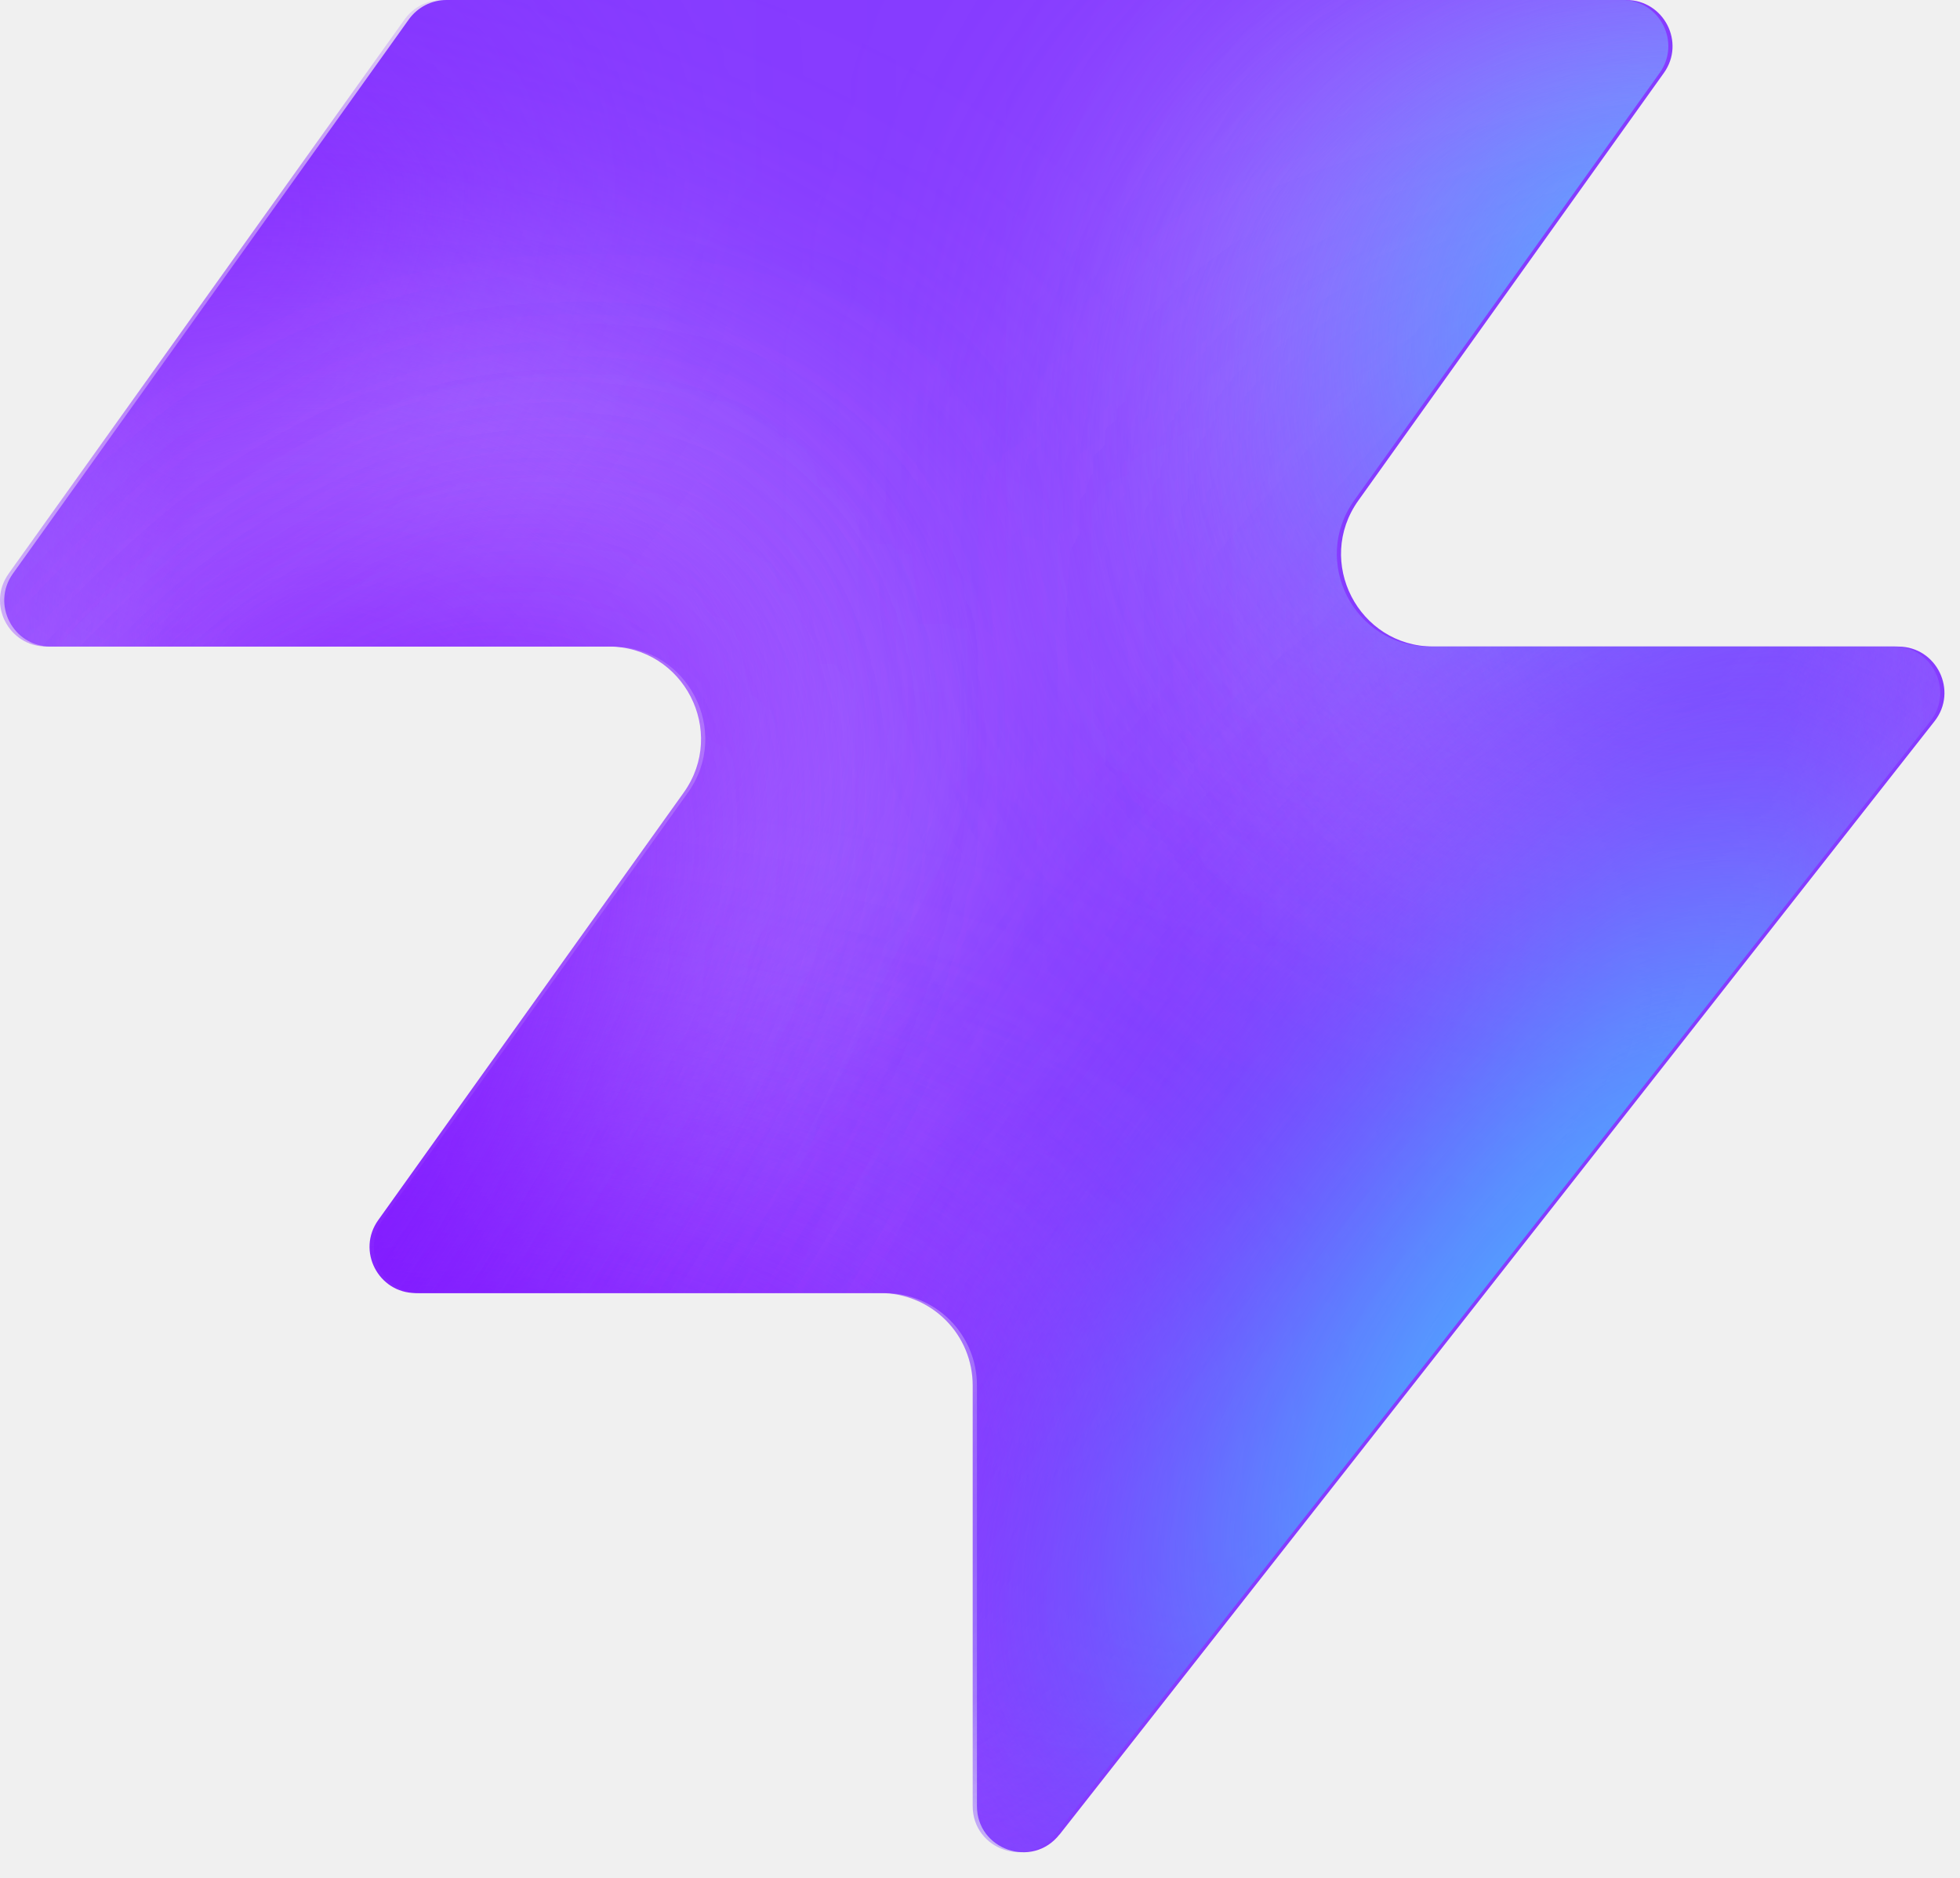
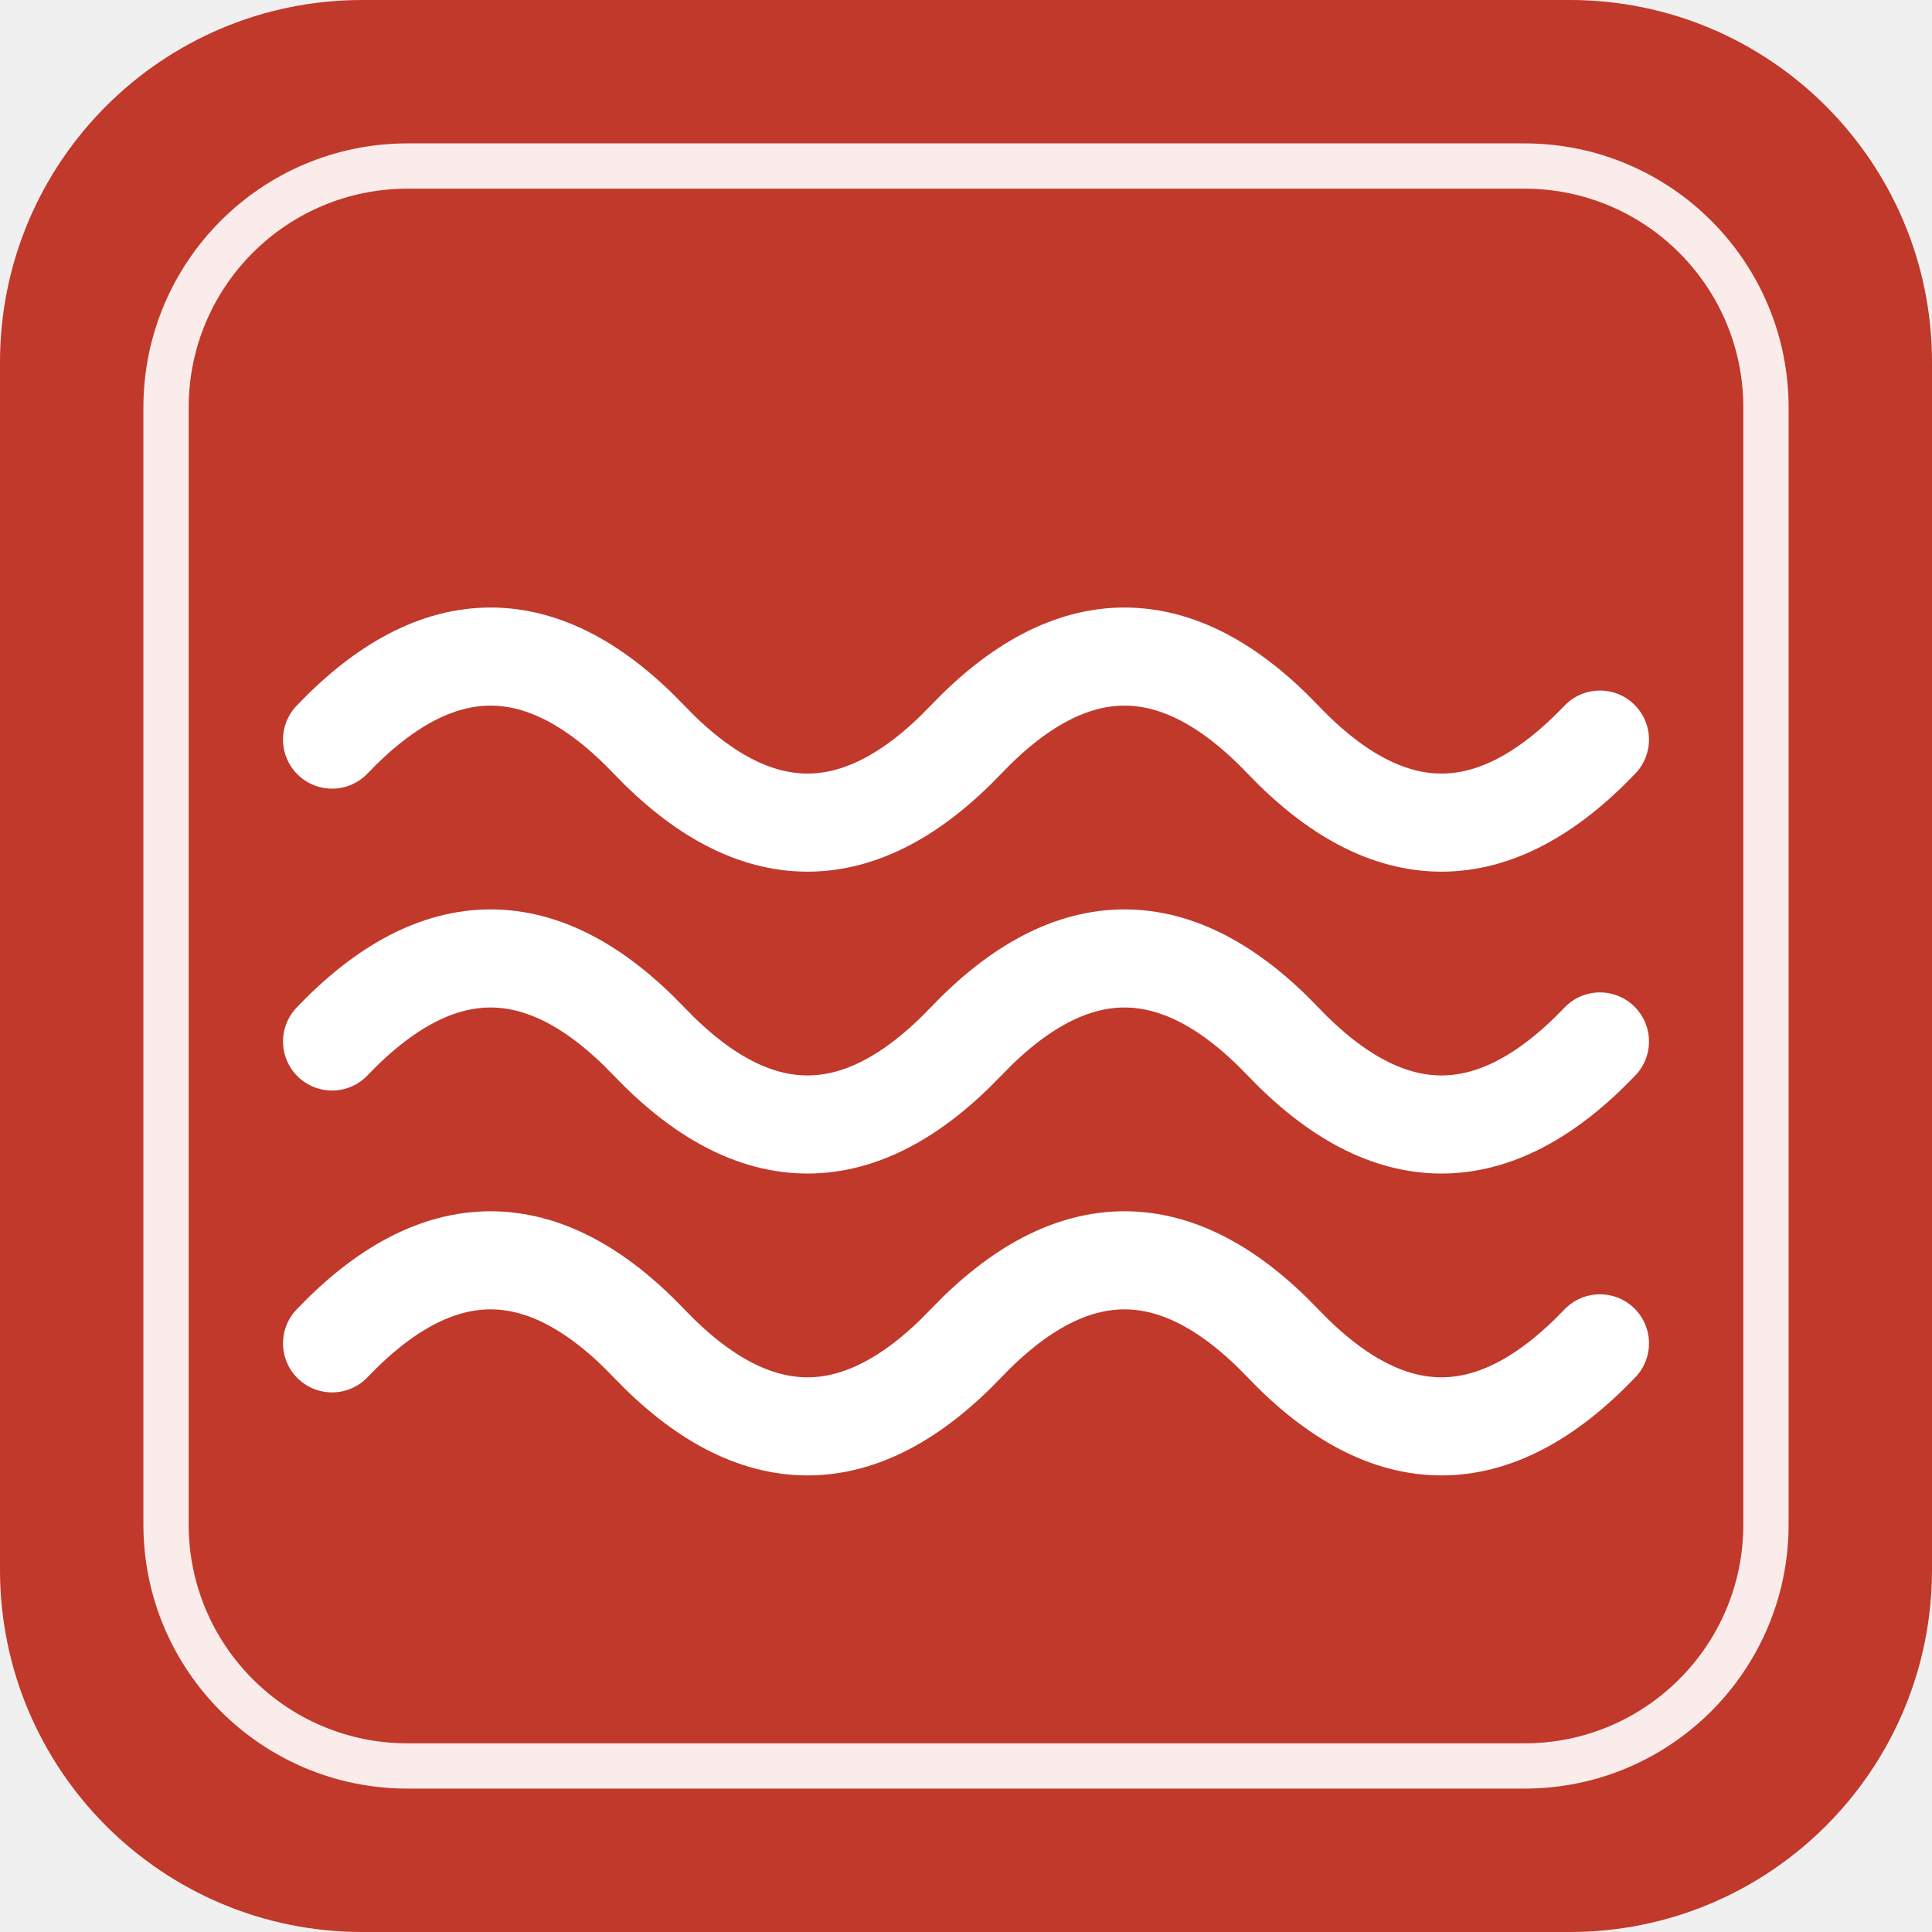
- <svg xmlns="http://www.w3.org/2000/svg" width="48" height="46" fill="none" viewBox="0 0 48 46">
-   <path fill="#863bff" d="M25.946 44.938c-.664.845-2.021.375-2.021-.698V33.937a2.26 2.26 0 0 0-2.262-2.262H10.287c-.92 0-1.456-1.04-.92-1.788l7.48-10.471c1.07-1.497 0-3.578-1.842-3.578H1.237c-.92 0-1.456-1.04-.92-1.788L10.013.474c.214-.297.556-.474.92-.474h28.894c.92 0 1.456 1.04.92 1.788l-7.48 10.471c-1.07 1.498 0 3.579 1.842 3.579h11.377c.943 0 1.473 1.088.89 1.83L25.947 44.94z" style="fill:#863bff;fill:color(display-p3 .525 .23 1);fill-opacity:1" />
-   <mask id="a" width="48" height="46" x="0" y="0" maskUnits="userSpaceOnUse" style="mask-type:alpha">
-     <path fill="#000" d="M25.842 44.938c-.664.844-2.021.375-2.021-.698V33.937a2.26 2.26 0 0 0-2.262-2.262H10.183c-.92 0-1.456-1.04-.92-1.788l7.48-10.471c1.07-1.498 0-3.579-1.842-3.579H1.133c-.92 0-1.456-1.04-.92-1.787L9.91.473c.214-.297.556-.474.92-.474h28.894c.92 0 1.456 1.04.92 1.788l-7.48 10.471c-1.07 1.498 0 3.578 1.842 3.578h11.377c.943 0 1.473 1.088.89 1.832L25.843 44.94z" style="fill:#000;fill-opacity:1" />
-   </mask>
-   <g mask="url(#a)">
-     <g filter="url(#b)">
-       <ellipse cx="5.508" cy="14.704" fill="#ede6ff" rx="5.508" ry="14.704" style="fill:#ede6ff;fill:color(display-p3 .927 .903 1);fill-opacity:1" transform="matrix(.00324 1 1 -.00324 -4.47 31.516)" />
-     </g>
-     <g filter="url(#c)">
-       <ellipse cx="10.399" cy="29.851" fill="#ede6ff" rx="10.399" ry="29.851" style="fill:#ede6ff;fill:color(display-p3 .927 .903 1);fill-opacity:1" transform="matrix(.00324 1 1 -.00324 -39.328 7.883)" />
-     </g>
-     <g filter="url(#d)">
-       <ellipse cx="5.508" cy="30.487" fill="#7e14ff" rx="5.508" ry="30.487" style="fill:#7e14ff;fill:color(display-p3 .492 .077 1);fill-opacity:1" transform="rotate(89.814 -25.913 -14.639)scale(1 -1)" />
-     </g>
-     <g filter="url(#e)">
-       <ellipse cx="5.508" cy="30.599" fill="#7e14ff" rx="5.508" ry="30.599" style="fill:#7e14ff;fill:color(display-p3 .492 .077 1);fill-opacity:1" transform="rotate(89.814 -32.644 -3.334)scale(1 -1)" />
-     </g>
-     <g filter="url(#f)">
-       <ellipse cx="5.508" cy="30.599" fill="#7e14ff" rx="5.508" ry="30.599" style="fill:#7e14ff;fill:color(display-p3 .492 .077 1);fill-opacity:1" transform="matrix(.00324 1 1 -.00324 -34.34 30.47)" />
-     </g>
-     <g filter="url(#g)">
-       <ellipse cx="14.072" cy="22.078" fill="#ede6ff" rx="14.072" ry="22.078" style="fill:#ede6ff;fill:color(display-p3 .927 .903 1);fill-opacity:1" transform="rotate(93.35 24.506 48.493)scale(-1 1)" />
-     </g>
-     <g filter="url(#h)">
-       <ellipse cx="3.47" cy="21.501" fill="#7e14ff" rx="3.47" ry="21.501" style="fill:#7e14ff;fill:color(display-p3 .492 .077 1);fill-opacity:1" transform="rotate(89.009 28.708 47.59)scale(-1 1)" />
-     </g>
-     <g filter="url(#i)">
-       <ellipse cx="3.47" cy="21.501" fill="#7e14ff" rx="3.47" ry="21.501" style="fill:#7e14ff;fill:color(display-p3 .492 .077 1);fill-opacity:1" transform="rotate(89.009 28.708 47.59)scale(-1 1)" />
-     </g>
-     <g filter="url(#j)">
-       <ellipse cx=".387" cy="8.972" fill="#7e14ff" rx="4.407" ry="29.108" style="fill:#7e14ff;fill:color(display-p3 .492 .077 1);fill-opacity:1" transform="rotate(39.51 .387 8.972)" />
-     </g>
-     <g filter="url(#k)">
-       <ellipse cx="47.523" cy="-6.092" fill="#7e14ff" rx="4.407" ry="29.108" style="fill:#7e14ff;fill:color(display-p3 .492 .077 1);fill-opacity:1" transform="rotate(37.892 47.523 -6.092)" />
-     </g>
-     <g filter="url(#l)">
-       <ellipse cx="41.412" cy="6.333" fill="#47bfff" rx="5.971" ry="9.665" style="fill:#47bfff;fill:color(display-p3 .28 .748 1);fill-opacity:1" transform="rotate(37.892 41.412 6.333)" />
-     </g>
-     <g filter="url(#m)">
-       <ellipse cx="-1.879" cy="38.332" fill="#7e14ff" rx="4.407" ry="29.108" style="fill:#7e14ff;fill:color(display-p3 .492 .077 1);fill-opacity:1" transform="rotate(37.892 -1.88 38.332)" />
-     </g>
-     <g filter="url(#n)">
-       <ellipse cx="-1.879" cy="38.332" fill="#7e14ff" rx="4.407" ry="29.108" style="fill:#7e14ff;fill:color(display-p3 .492 .077 1);fill-opacity:1" transform="rotate(37.892 -1.88 38.332)" />
-     </g>
-     <g filter="url(#o)">
-       <ellipse cx="35.651" cy="29.907" fill="#7e14ff" rx="4.407" ry="29.108" style="fill:#7e14ff;fill:color(display-p3 .492 .077 1);fill-opacity:1" transform="rotate(37.892 35.651 29.907)" />
-     </g>
-     <g filter="url(#p)">
-       <ellipse cx="38.418" cy="32.4" fill="#47bfff" rx="5.971" ry="15.297" style="fill:#47bfff;fill:color(display-p3 .28 .748 1);fill-opacity:1" transform="rotate(37.892 38.418 32.4)" />
-     </g>
+ <svg xmlns="http://www.w3.org/2000/svg" viewBox="0 0 512 512">
+   <rect width="512" height="512" rx="96" fill="#c0392b" />
+   <rect x="44" y="44" width="424" height="424" rx="64" fill="none" stroke="#fff" stroke-width="12" opacity=".9" />
+   <g fill="none" stroke="#fff" stroke-width="26" stroke-linecap="round">
+     <path d="M88 196 q42 -44 84 0 t84 0 t84 0 t84 0" />
+     <path d="M88 276 q42 -44 84 0 t84 0 t84 0 t84 0" />
+     <path d="M88 356 q42 -44 84 0 t84 0 t84 0 t84 0" />
  </g>
-   <defs>
-     <filter id="b" width="60.045" height="41.654" x="-19.77" y="16.149" color-interpolation-filters="sRGB" filterUnits="userSpaceOnUse">
-       <feFlood flood-opacity="0" result="BackgroundImageFix" />
-       <feBlend in="SourceGraphic" in2="BackgroundImageFix" result="shape" />
-       <feGaussianBlur result="effect1_foregroundBlur_2002_17158" stdDeviation="7.659" />
-     </filter>
-     <filter id="c" width="90.34" height="51.437" x="-54.613" y="-7.533" color-interpolation-filters="sRGB" filterUnits="userSpaceOnUse">
-       <feFlood flood-opacity="0" result="BackgroundImageFix" />
-       <feBlend in="SourceGraphic" in2="BackgroundImageFix" result="shape" />
-       <feGaussianBlur result="effect1_foregroundBlur_2002_17158" stdDeviation="7.659" />
-     </filter>
-     <filter id="d" width="79.355" height="29.4" x="-49.64" y="2.03" color-interpolation-filters="sRGB" filterUnits="userSpaceOnUse">
-       <feFlood flood-opacity="0" result="BackgroundImageFix" />
-       <feBlend in="SourceGraphic" in2="BackgroundImageFix" result="shape" />
-       <feGaussianBlur result="effect1_foregroundBlur_2002_17158" stdDeviation="4.596" />
-     </filter>
-     <filter id="e" width="79.579" height="29.4" x="-45.045" y="20.029" color-interpolation-filters="sRGB" filterUnits="userSpaceOnUse">
-       <feFlood flood-opacity="0" result="BackgroundImageFix" />
-       <feBlend in="SourceGraphic" in2="BackgroundImageFix" result="shape" />
-       <feGaussianBlur result="effect1_foregroundBlur_2002_17158" stdDeviation="4.596" />
-     </filter>
-     <filter id="f" width="79.579" height="29.4" x="-43.513" y="21.178" color-interpolation-filters="sRGB" filterUnits="userSpaceOnUse">
-       <feFlood flood-opacity="0" result="BackgroundImageFix" />
-       <feBlend in="SourceGraphic" in2="BackgroundImageFix" result="shape" />
-       <feGaussianBlur result="effect1_foregroundBlur_2002_17158" stdDeviation="4.596" />
-     </filter>
-     <filter id="g" width="74.749" height="58.852" x="15.756" y="-17.901" color-interpolation-filters="sRGB" filterUnits="userSpaceOnUse">
-       <feFlood flood-opacity="0" result="BackgroundImageFix" />
-       <feBlend in="SourceGraphic" in2="BackgroundImageFix" result="shape" />
-       <feGaussianBlur result="effect1_foregroundBlur_2002_17158" stdDeviation="7.659" />
-     </filter>
-     <filter id="h" width="61.377" height="25.362" x="23.548" y="2.284" color-interpolation-filters="sRGB" filterUnits="userSpaceOnUse">
-       <feFlood flood-opacity="0" result="BackgroundImageFix" />
-       <feBlend in="SourceGraphic" in2="BackgroundImageFix" result="shape" />
-       <feGaussianBlur result="effect1_foregroundBlur_2002_17158" stdDeviation="4.596" />
-     </filter>
-     <filter id="i" width="61.377" height="25.362" x="23.548" y="2.284" color-interpolation-filters="sRGB" filterUnits="userSpaceOnUse">
-       <feFlood flood-opacity="0" result="BackgroundImageFix" />
-       <feBlend in="SourceGraphic" in2="BackgroundImageFix" result="shape" />
-       <feGaussianBlur result="effect1_foregroundBlur_2002_17158" stdDeviation="4.596" />
-     </filter>
-     <filter id="j" width="56.045" height="63.649" x="-27.636" y="-22.853" color-interpolation-filters="sRGB" filterUnits="userSpaceOnUse">
-       <feFlood flood-opacity="0" result="BackgroundImageFix" />
-       <feBlend in="SourceGraphic" in2="BackgroundImageFix" result="shape" />
-       <feGaussianBlur result="effect1_foregroundBlur_2002_17158" stdDeviation="4.596" />
-     </filter>
-     <filter id="k" width="54.814" height="64.646" x="20.116" y="-38.415" color-interpolation-filters="sRGB" filterUnits="userSpaceOnUse">
-       <feFlood flood-opacity="0" result="BackgroundImageFix" />
-       <feBlend in="SourceGraphic" in2="BackgroundImageFix" result="shape" />
-       <feGaussianBlur result="effect1_foregroundBlur_2002_17158" stdDeviation="4.596" />
-     </filter>
-     <filter id="l" width="33.541" height="35.313" x="24.641" y="-11.323" color-interpolation-filters="sRGB" filterUnits="userSpaceOnUse">
-       <feFlood flood-opacity="0" result="BackgroundImageFix" />
-       <feBlend in="SourceGraphic" in2="BackgroundImageFix" result="shape" />
-       <feGaussianBlur result="effect1_foregroundBlur_2002_17158" stdDeviation="4.596" />
-     </filter>
-     <filter id="m" width="54.814" height="64.646" x="-29.286" y="6.009" color-interpolation-filters="sRGB" filterUnits="userSpaceOnUse">
-       <feFlood flood-opacity="0" result="BackgroundImageFix" />
-       <feBlend in="SourceGraphic" in2="BackgroundImageFix" result="shape" />
-       <feGaussianBlur result="effect1_foregroundBlur_2002_17158" stdDeviation="4.596" />
-     </filter>
-     <filter id="n" width="54.814" height="64.646" x="-29.286" y="6.009" color-interpolation-filters="sRGB" filterUnits="userSpaceOnUse">
-       <feFlood flood-opacity="0" result="BackgroundImageFix" />
-       <feBlend in="SourceGraphic" in2="BackgroundImageFix" result="shape" />
-       <feGaussianBlur result="effect1_foregroundBlur_2002_17158" stdDeviation="4.596" />
-     </filter>
-     <filter id="o" width="54.814" height="64.646" x="8.244" y="-2.416" color-interpolation-filters="sRGB" filterUnits="userSpaceOnUse">
-       <feFlood flood-opacity="0" result="BackgroundImageFix" />
-       <feBlend in="SourceGraphic" in2="BackgroundImageFix" result="shape" />
-       <feGaussianBlur result="effect1_foregroundBlur_2002_17158" stdDeviation="4.596" />
-     </filter>
-     <filter id="p" width="39.409" height="43.623" x="18.713" y="10.588" color-interpolation-filters="sRGB" filterUnits="userSpaceOnUse">
-       <feFlood flood-opacity="0" result="BackgroundImageFix" />
-       <feBlend in="SourceGraphic" in2="BackgroundImageFix" result="shape" />
-       <feGaussianBlur result="effect1_foregroundBlur_2002_17158" stdDeviation="4.596" />
-     </filter>
-   </defs>
</svg>
